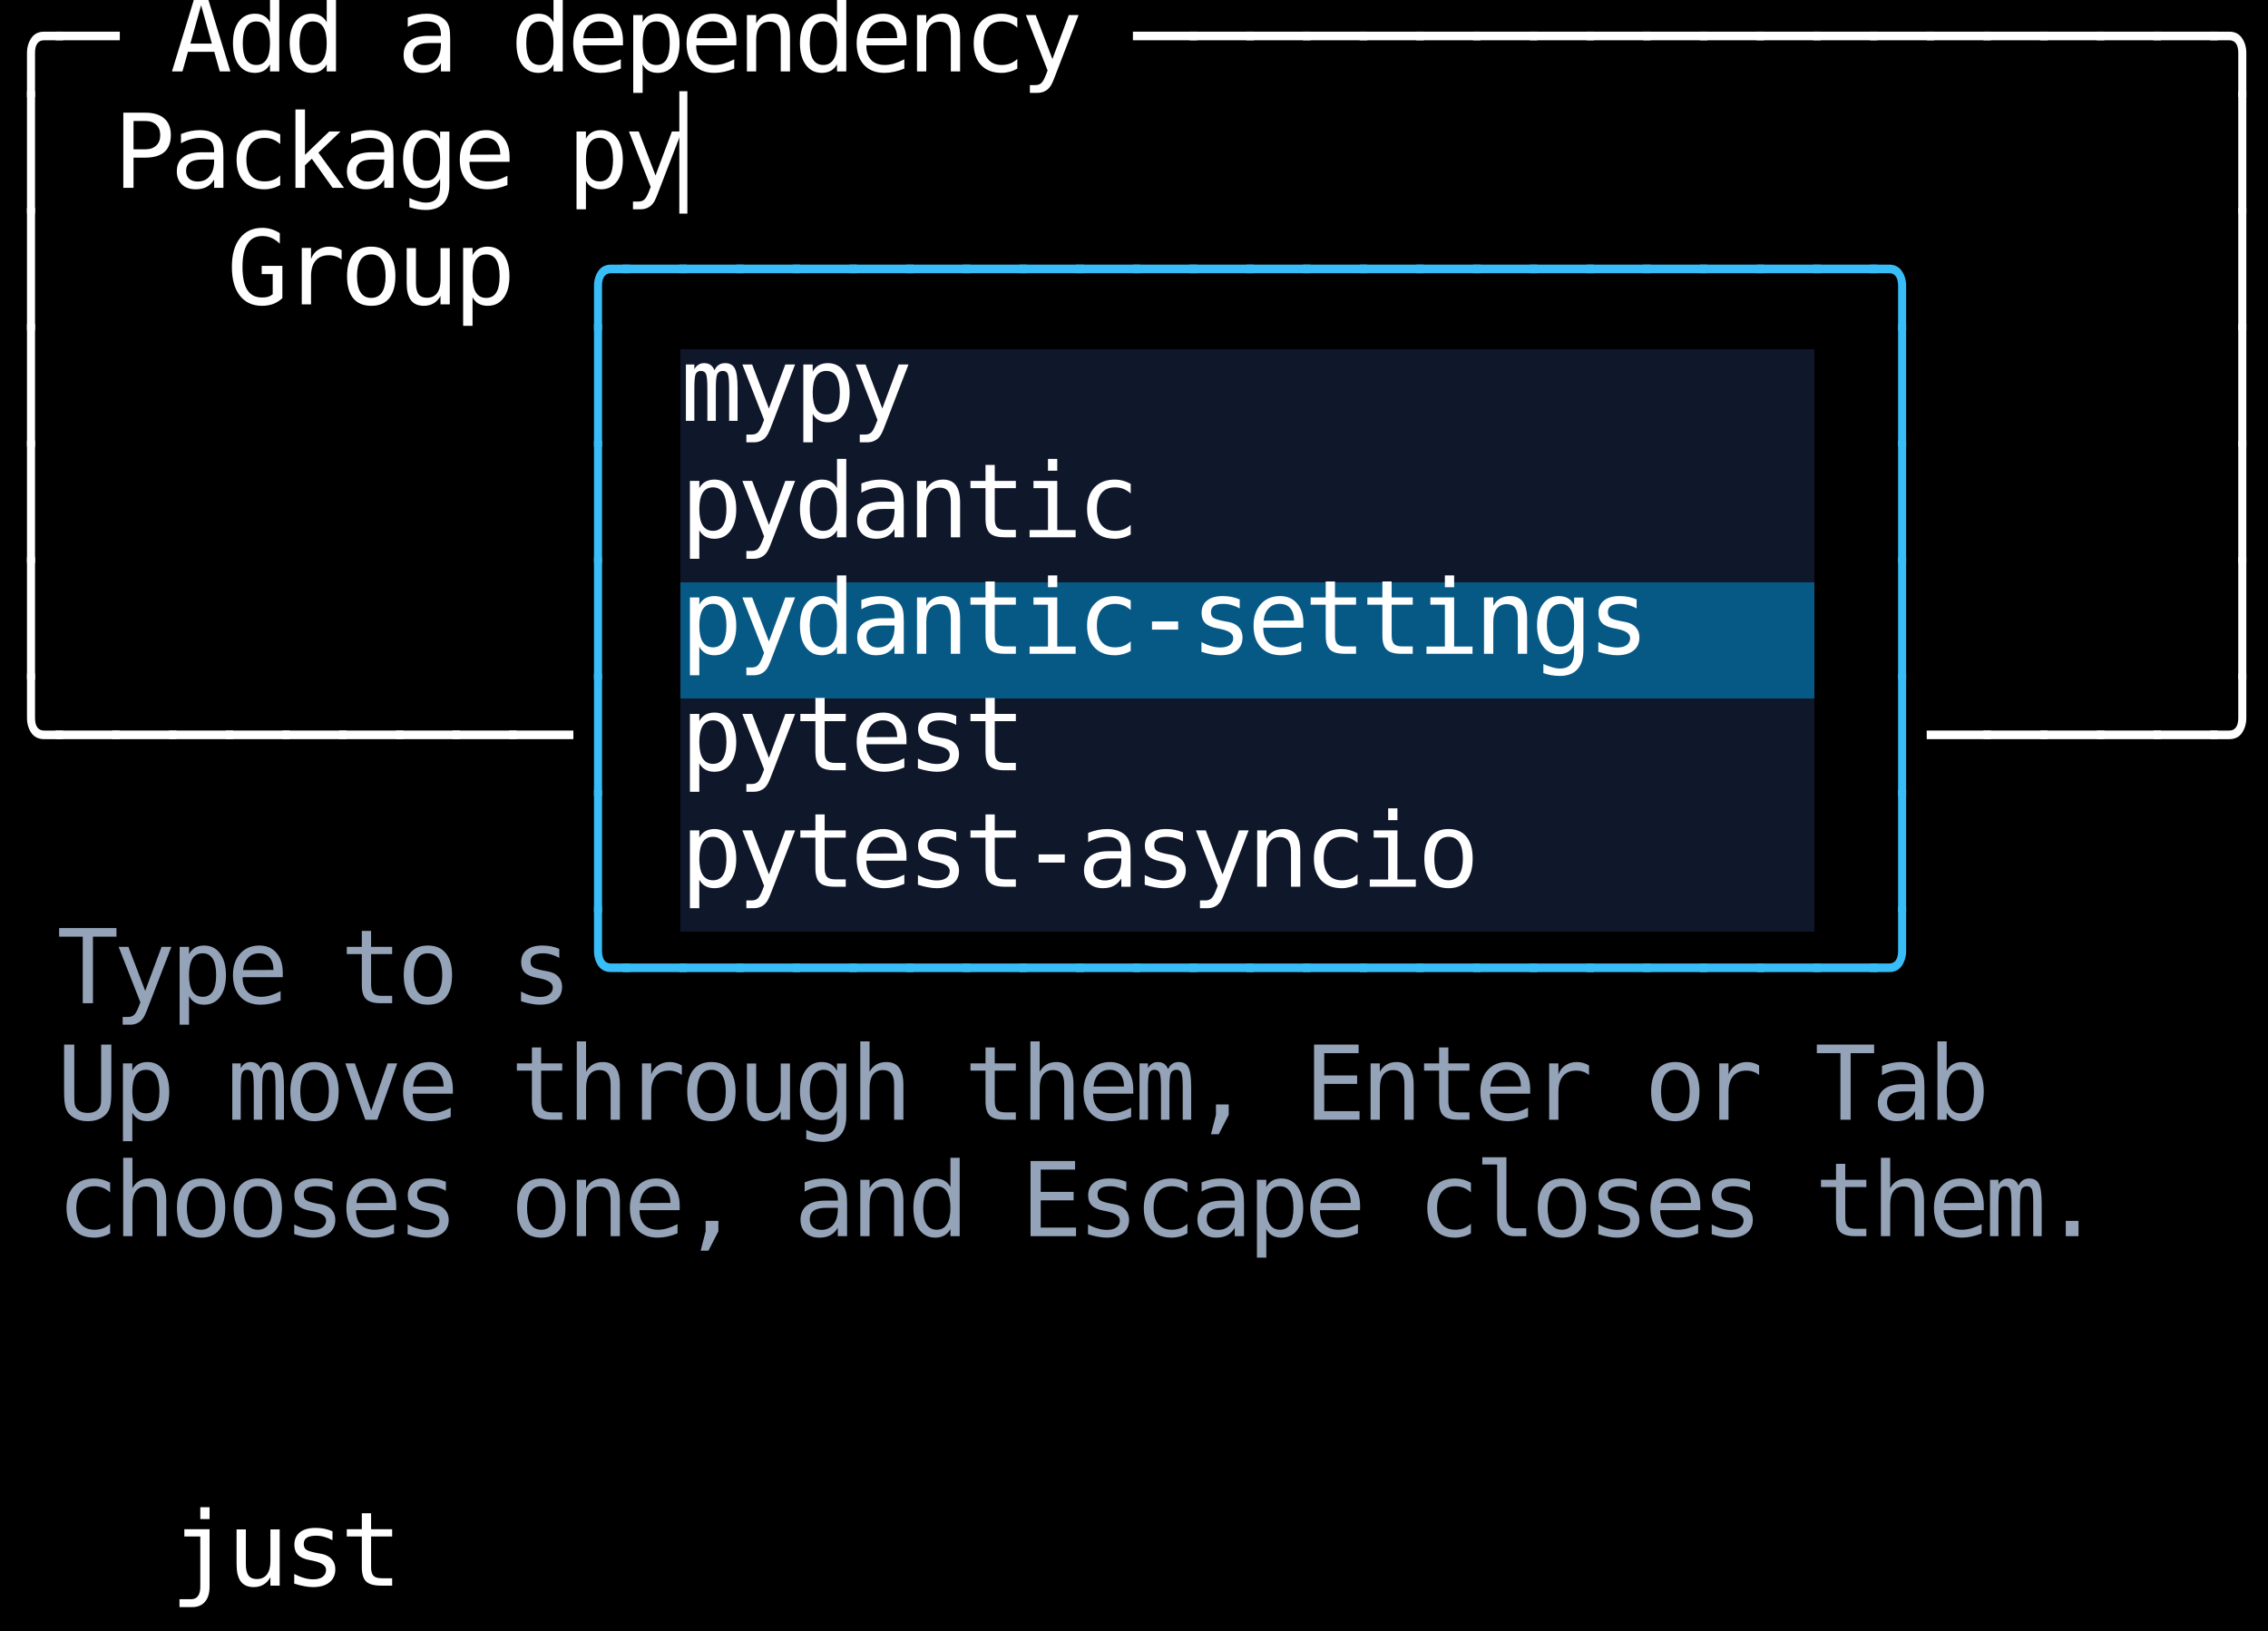
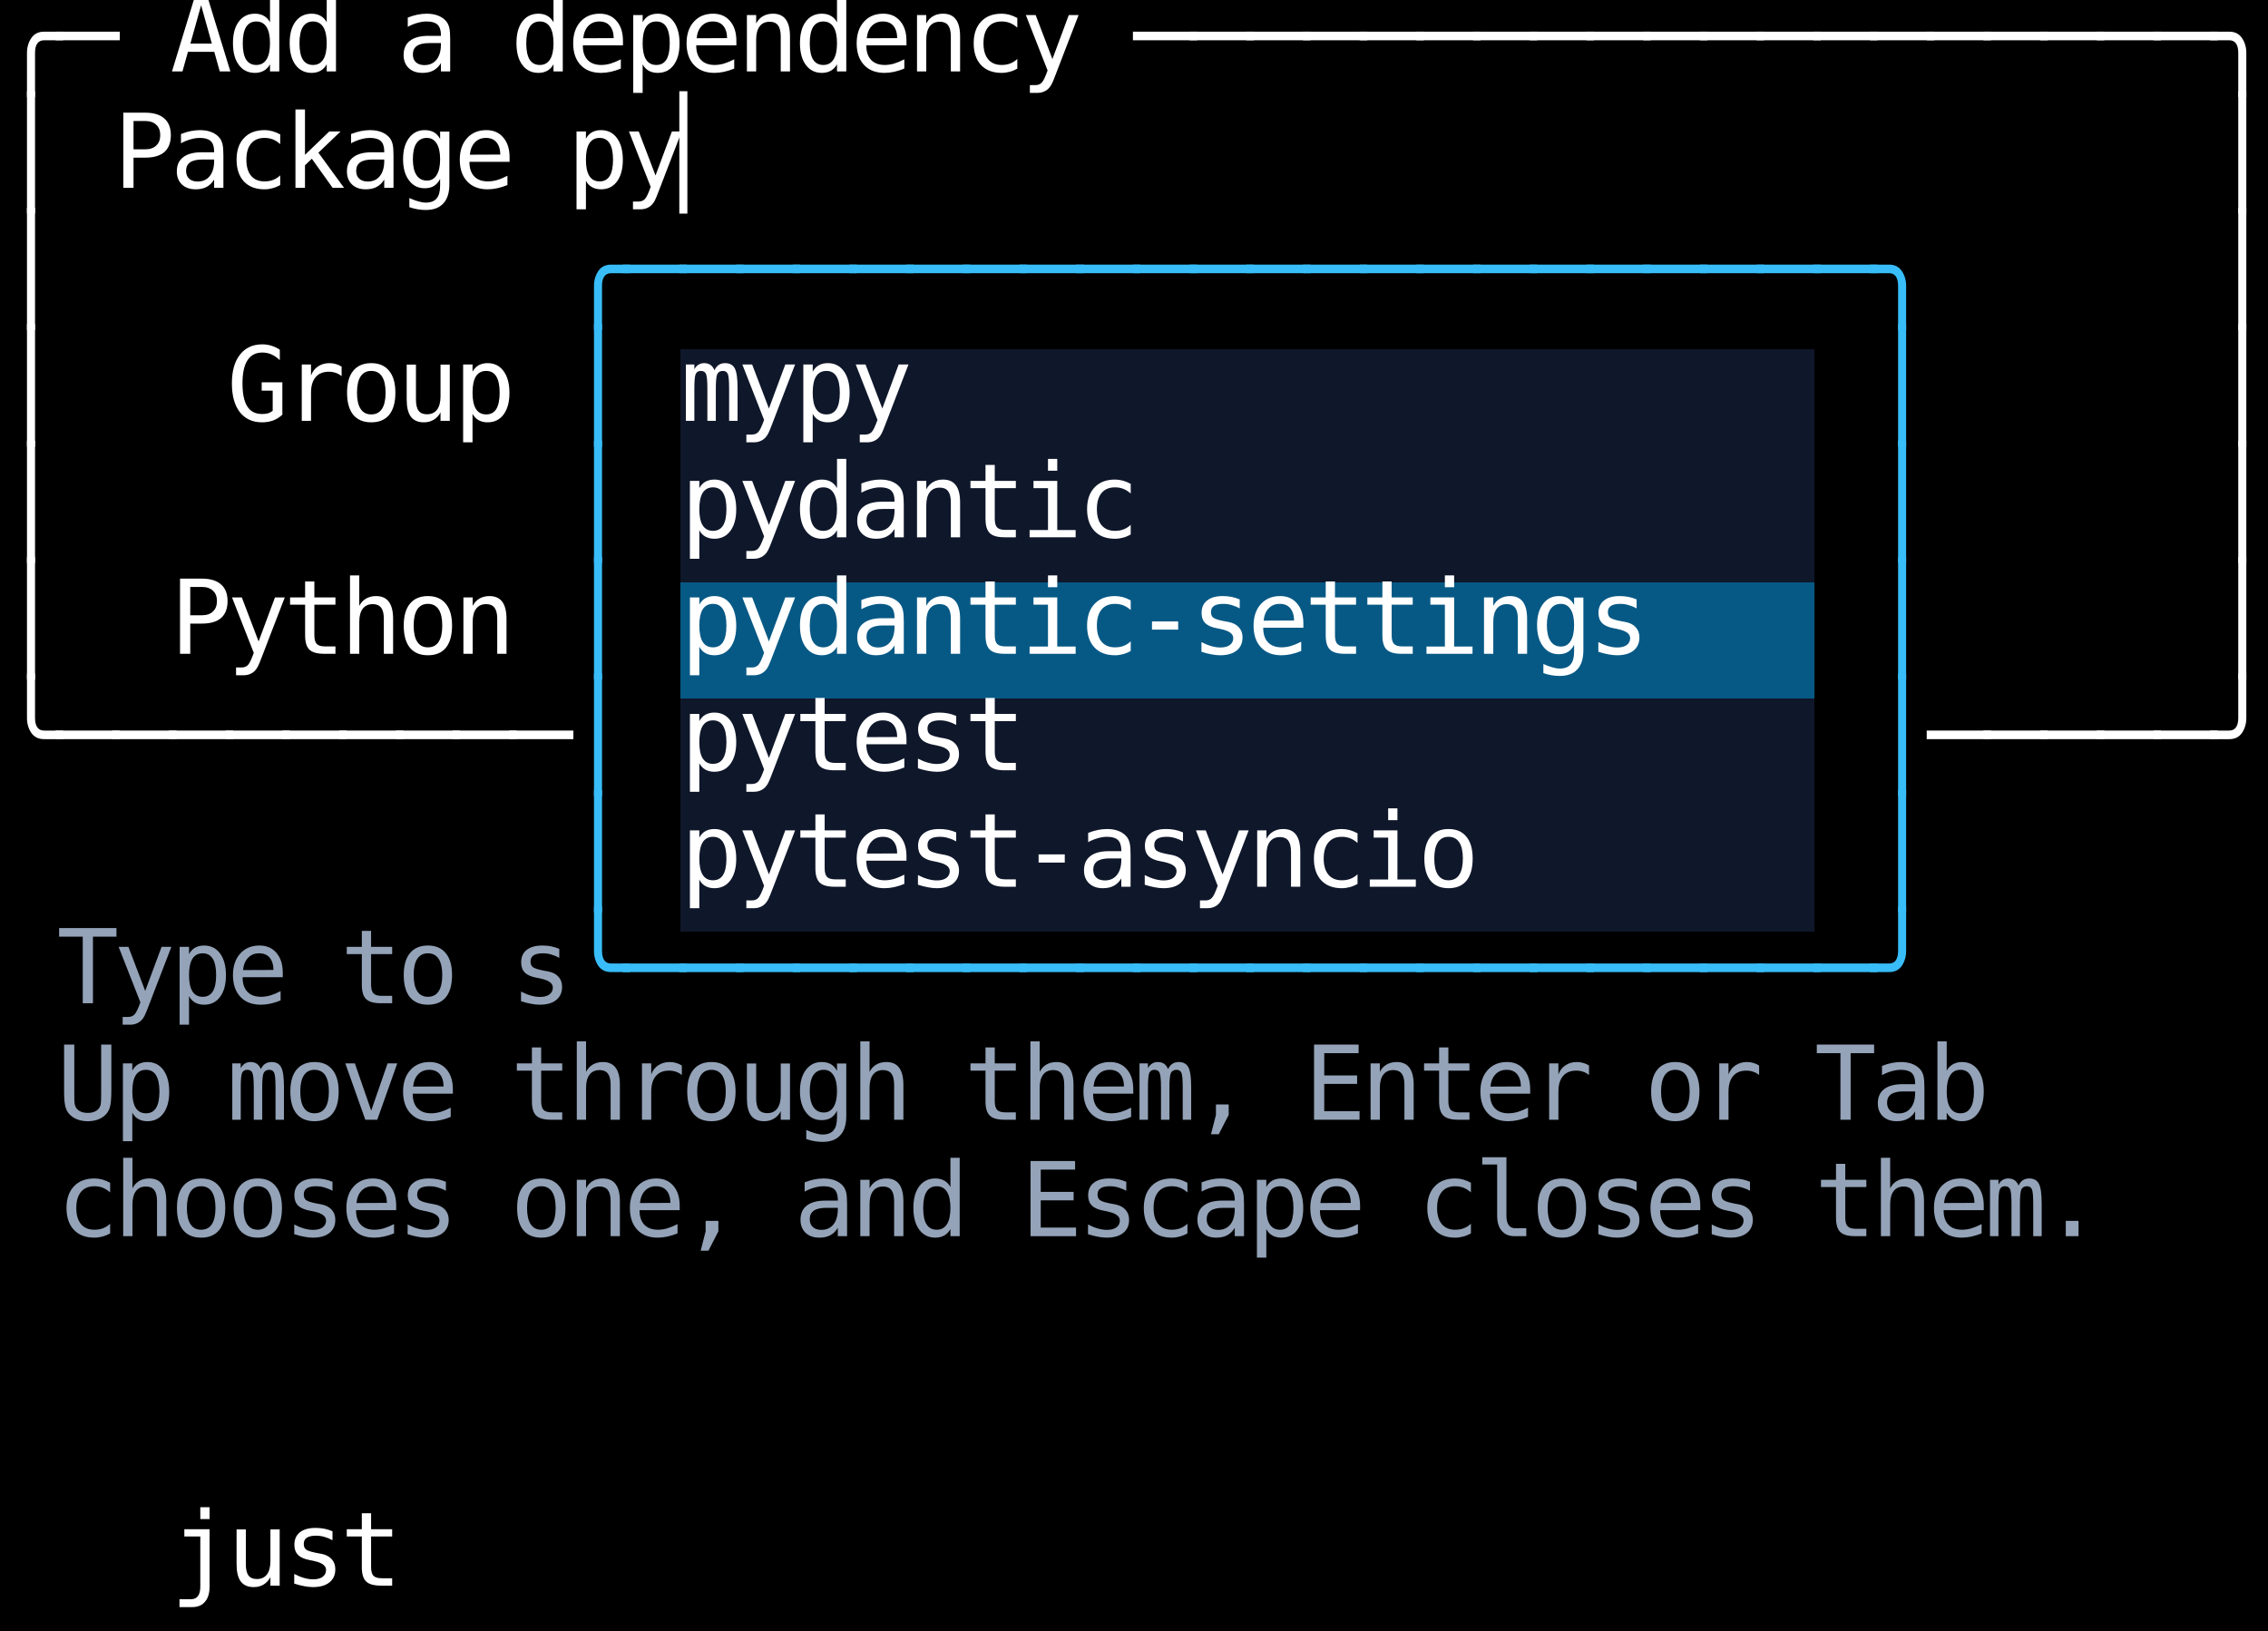
<svg xmlns="http://www.w3.org/2000/svg" width="22.00em" height="15.82em">
  <style>svg {
  dominant-baseline: hanging;
  font-size: 1rem;
}
</style>
  <g shape-rendering="crispEdges">
    <rect x="0.00em" y="0.00em" width="22.00em" height="15.82em" fill="#000000" />
    <rect x="0.00em" y="0.00em" width="22.00em" height="1.13em" fill="#000000" />
    <rect x="0.00em" y="1.13em" width="22.00em" height="1.13em" fill="#000000" />
    <rect x="0.00em" y="2.26em" width="22.00em" height="1.13em" fill="#000000" />
    <rect x="0.00em" y="3.39em" width="6.60em" height="1.13em" fill="#000000" />
    <rect x="6.60em" y="3.39em" width="11.00em" height="1.13em" fill="#0f172a" />
    <rect x="17.60em" y="3.39em" width="4.40em" height="1.13em" fill="#000000" />
    <rect x="0.00em" y="4.52em" width="6.60em" height="1.13em" fill="#000000" />
    <rect x="6.60em" y="4.52em" width="11.00em" height="1.13em" fill="#0f172a" />
    <rect x="17.60em" y="4.52em" width="4.40em" height="1.13em" fill="#000000" />
    <rect x="0.00em" y="5.65em" width="6.60em" height="1.13em" fill="#000000" />
    <rect x="6.60em" y="5.65em" width="11.00em" height="1.13em" fill="#075985" />
    <rect x="17.60em" y="5.65em" width="4.40em" height="1.13em" fill="#000000" />
    <rect x="0.00em" y="6.78em" width="6.60em" height="1.13em" fill="#000000" />
    <rect x="6.60em" y="6.78em" width="11.00em" height="1.13em" fill="#0f172a" />
    <rect x="17.60em" y="6.78em" width="4.40em" height="1.13em" fill="#000000" />
    <rect x="0.00em" y="7.91em" width="6.60em" height="1.13em" fill="#000000" />
    <rect x="6.60em" y="7.91em" width="11.00em" height="1.13em" fill="#0f172a" />
    <rect x="17.60em" y="7.91em" width="4.40em" height="1.13em" fill="#000000" />
    <rect x="0.00em" y="9.04em" width="22.00em" height="1.13em" fill="#000000" />
    <rect x="0.00em" y="10.17em" width="22.00em" height="1.13em" fill="#000000" />
    <rect x="0.00em" y="11.30em" width="22.00em" height="1.13em" fill="#000000" />
    <rect x="0.00em" y="12.43em" width="22.00em" height="1.13em" fill="#000000" />
    <rect x="0.00em" y="13.56em" width="22.00em" height="1.13em" fill="#000000" />
    <rect x="0.00em" y="14.69em" width="22.00em" height="1.13em" fill="#000000" />
  </g>
  <text fill="#ffffff" font-family="monospace">
    <tspan y="0.00em">
      <tspan x="0.00em">╭</tspan>
      <tspan x="0.55em">─</tspan>
      <tspan x="1.65em">A</tspan>
      <tspan x="2.20em">d</tspan>
      <tspan x="2.75em">d</tspan>
      <tspan x="3.85em">a</tspan>
      <tspan x="4.95em">d</tspan>
      <tspan x="5.50em">e</tspan>
      <tspan x="6.05em">p</tspan>
      <tspan x="6.60em">e</tspan>
      <tspan x="7.15em">n</tspan>
      <tspan x="7.70em">d</tspan>
      <tspan x="8.25em">e</tspan>
      <tspan x="8.80em">n</tspan>
      <tspan x="9.35em">c</tspan>
      <tspan x="9.90em">y</tspan>
      <tspan x="11.00em">─</tspan>
      <tspan x="11.55em">─</tspan>
      <tspan x="12.10em">─</tspan>
      <tspan x="12.65em">─</tspan>
      <tspan x="13.20em">─</tspan>
      <tspan x="13.75em">─</tspan>
      <tspan x="14.30em">─</tspan>
      <tspan x="14.85em">─</tspan>
      <tspan x="15.40em">─</tspan>
      <tspan x="15.95em">─</tspan>
      <tspan x="16.50em">─</tspan>
      <tspan x="17.05em">─</tspan>
      <tspan x="17.60em">─</tspan>
      <tspan x="18.15em">─</tspan>
      <tspan x="18.70em">─</tspan>
      <tspan x="19.25em">─</tspan>
      <tspan x="19.80em">─</tspan>
      <tspan x="20.35em">─</tspan>
      <tspan x="20.90em">─</tspan>
      <tspan x="21.45em">╮</tspan>
    </tspan>
    <tspan y="1.13em">
      <tspan x="0.00em">│</tspan>
      <tspan x="1.10em">P</tspan>
      <tspan x="1.65em">a</tspan>
      <tspan x="2.20em">c</tspan>
      <tspan x="2.75em">k</tspan>
      <tspan x="3.30em">a</tspan>
      <tspan x="3.85em">g</tspan>
      <tspan x="4.40em">e</tspan>
      <tspan x="5.50em">p</tspan>
      <tspan x="6.05em">y</tspan>
      <tspan x="6.60em">▏</tspan>
      <tspan x="21.45em">│</tspan>
    </tspan>
    <tspan y="2.26em">
      <tspan x="0.00em">│</tspan>
-       <tspan x="2.20em">G</tspan>
-       <tspan x="2.75em">r</tspan>
-       <tspan x="3.30em">o</tspan>
-       <tspan x="3.85em">u</tspan>
-       <tspan x="4.40em">p</tspan>
      <tspan x="5.50em" fill="#38bdf8">╭</tspan>
      <tspan x="6.05em" fill="#38bdf8">─</tspan>
      <tspan x="6.60em" fill="#38bdf8">─</tspan>
      <tspan x="7.15em" fill="#38bdf8">─</tspan>
      <tspan x="7.70em" fill="#38bdf8">─</tspan>
      <tspan x="8.25em" fill="#38bdf8">─</tspan>
      <tspan x="8.80em" fill="#38bdf8">─</tspan>
      <tspan x="9.35em" fill="#38bdf8">─</tspan>
      <tspan x="9.90em" fill="#38bdf8">─</tspan>
      <tspan x="10.45em" fill="#38bdf8">─</tspan>
      <tspan x="11.00em" fill="#38bdf8">─</tspan>
      <tspan x="11.55em" fill="#38bdf8">─</tspan>
      <tspan x="12.10em" fill="#38bdf8">─</tspan>
      <tspan x="12.65em" fill="#38bdf8">─</tspan>
      <tspan x="13.20em" fill="#38bdf8">─</tspan>
      <tspan x="13.75em" fill="#38bdf8">─</tspan>
      <tspan x="14.30em" fill="#38bdf8">─</tspan>
      <tspan x="14.85em" fill="#38bdf8">─</tspan>
      <tspan x="15.40em" fill="#38bdf8">─</tspan>
      <tspan x="15.95em" fill="#38bdf8">─</tspan>
      <tspan x="16.50em" fill="#38bdf8">─</tspan>
      <tspan x="17.05em" fill="#38bdf8">─</tspan>
      <tspan x="17.60em" fill="#38bdf8">─</tspan>
      <tspan x="18.15em" fill="#38bdf8">╮</tspan>
      <tspan x="21.45em">│</tspan>
    </tspan>
    <tspan y="3.39em">
      <tspan x="0.00em">│</tspan>
+       <tspan x="2.20em">G</tspan>
+       <tspan x="2.75em">r</tspan>
+       <tspan x="3.30em">o</tspan>
+       <tspan x="3.85em">u</tspan>
+       <tspan x="4.40em">p</tspan>
      <tspan x="5.50em" fill="#38bdf8">│</tspan>
      <tspan x="6.60em">m</tspan>
      <tspan x="7.15em">y</tspan>
      <tspan x="7.70em">p</tspan>
      <tspan x="8.25em">y</tspan>
      <tspan x="18.15em" fill="#38bdf8">│</tspan>
      <tspan x="21.45em">│</tspan>
    </tspan>
    <tspan y="4.52em">
      <tspan x="0.00em">│</tspan>
      <tspan x="5.50em" fill="#38bdf8">│</tspan>
      <tspan x="6.60em">p</tspan>
      <tspan x="7.15em">y</tspan>
      <tspan x="7.70em">d</tspan>
      <tspan x="8.25em">a</tspan>
      <tspan x="8.80em">n</tspan>
      <tspan x="9.35em">t</tspan>
      <tspan x="9.90em">i</tspan>
      <tspan x="10.45em">c</tspan>
      <tspan x="18.15em" fill="#38bdf8">│</tspan>
      <tspan x="21.45em">│</tspan>
    </tspan>
    <tspan y="5.65em">
      <tspan x="0.00em">│</tspan>
+       <tspan x="1.65em">P</tspan>
+       <tspan x="2.20em">y</tspan>
+       <tspan x="2.75em">t</tspan>
+       <tspan x="3.30em">h</tspan>
+       <tspan x="3.85em">o</tspan>
+       <tspan x="4.40em">n</tspan>
      <tspan x="5.50em" fill="#38bdf8">│</tspan>
      <tspan x="6.60em">p</tspan>
      <tspan x="7.15em">y</tspan>
      <tspan x="7.70em">d</tspan>
      <tspan x="8.25em">a</tspan>
      <tspan x="8.80em">n</tspan>
      <tspan x="9.35em">t</tspan>
      <tspan x="9.90em">i</tspan>
      <tspan x="10.45em">c</tspan>
      <tspan x="11.00em">-</tspan>
      <tspan x="11.55em">s</tspan>
      <tspan x="12.10em">e</tspan>
      <tspan x="12.65em">t</tspan>
      <tspan x="13.20em">t</tspan>
      <tspan x="13.75em">i</tspan>
      <tspan x="14.30em">n</tspan>
      <tspan x="14.85em">g</tspan>
      <tspan x="15.40em">s</tspan>
      <tspan x="18.15em" fill="#38bdf8">│</tspan>
      <tspan x="21.45em">│</tspan>
    </tspan>
    <tspan y="6.78em">
      <tspan x="0.00em">╰</tspan>
      <tspan x="0.55em">─</tspan>
      <tspan x="1.10em">─</tspan>
      <tspan x="1.65em">─</tspan>
      <tspan x="2.20em">─</tspan>
      <tspan x="2.75em">─</tspan>
      <tspan x="3.30em">─</tspan>
      <tspan x="3.85em">─</tspan>
      <tspan x="4.40em">─</tspan>
      <tspan x="4.95em">─</tspan>
      <tspan x="5.50em" fill="#38bdf8">│</tspan>
      <tspan x="6.60em">p</tspan>
      <tspan x="7.15em">y</tspan>
      <tspan x="7.70em">t</tspan>
      <tspan x="8.25em">e</tspan>
      <tspan x="8.80em">s</tspan>
      <tspan x="9.35em">t</tspan>
      <tspan x="18.15em" fill="#38bdf8">│</tspan>
      <tspan x="18.70em">─</tspan>
      <tspan x="19.25em">─</tspan>
      <tspan x="19.80em">─</tspan>
      <tspan x="20.35em">─</tspan>
      <tspan x="20.90em">─</tspan>
      <tspan x="21.45em">╯</tspan>
    </tspan>
    <tspan y="7.91em">
      <tspan x="5.50em" fill="#38bdf8">│</tspan>
      <tspan x="6.60em">p</tspan>
      <tspan x="7.15em">y</tspan>
      <tspan x="7.70em">t</tspan>
      <tspan x="8.25em">e</tspan>
      <tspan x="8.80em">s</tspan>
      <tspan x="9.35em">t</tspan>
      <tspan x="9.90em">-</tspan>
      <tspan x="10.45em">a</tspan>
      <tspan x="11.00em">s</tspan>
      <tspan x="11.55em">y</tspan>
      <tspan x="12.10em">n</tspan>
      <tspan x="12.65em">c</tspan>
      <tspan x="13.20em">i</tspan>
      <tspan x="13.75em">o</tspan>
      <tspan x="18.15em" fill="#38bdf8">│</tspan>
    </tspan>
    <tspan y="9.04em">
      <tspan x="0.55em" fill="#94a3b8">T</tspan>
      <tspan x="1.10em" fill="#94a3b8">y</tspan>
      <tspan x="1.65em" fill="#94a3b8">p</tspan>
      <tspan x="2.20em" fill="#94a3b8">e</tspan>
      <tspan x="3.30em" fill="#94a3b8">t</tspan>
      <tspan x="3.85em" fill="#94a3b8">o</tspan>
      <tspan x="4.95em" fill="#94a3b8">s</tspan>
      <tspan x="5.50em" fill="#38bdf8">╰</tspan>
      <tspan x="6.05em" fill="#38bdf8">─</tspan>
      <tspan x="6.60em" fill="#38bdf8">─</tspan>
      <tspan x="7.15em" fill="#38bdf8">─</tspan>
      <tspan x="7.70em" fill="#38bdf8">─</tspan>
      <tspan x="8.25em" fill="#38bdf8">─</tspan>
      <tspan x="8.80em" fill="#38bdf8">─</tspan>
      <tspan x="9.35em" fill="#38bdf8">─</tspan>
      <tspan x="9.90em" fill="#38bdf8">─</tspan>
      <tspan x="10.45em" fill="#38bdf8">─</tspan>
      <tspan x="11.00em" fill="#38bdf8">─</tspan>
      <tspan x="11.55em" fill="#38bdf8">─</tspan>
      <tspan x="12.10em" fill="#38bdf8">─</tspan>
      <tspan x="12.65em" fill="#38bdf8">─</tspan>
      <tspan x="13.20em" fill="#38bdf8">─</tspan>
      <tspan x="13.75em" fill="#38bdf8">─</tspan>
      <tspan x="14.30em" fill="#38bdf8">─</tspan>
      <tspan x="14.85em" fill="#38bdf8">─</tspan>
      <tspan x="15.40em" fill="#38bdf8">─</tspan>
      <tspan x="15.95em" fill="#38bdf8">─</tspan>
      <tspan x="16.50em" fill="#38bdf8">─</tspan>
      <tspan x="17.05em" fill="#38bdf8">─</tspan>
      <tspan x="17.60em" fill="#38bdf8">─</tspan>
      <tspan x="18.15em" fill="#38bdf8">╯</tspan>
    </tspan>
    <tspan y="10.17em">
      <tspan x="0.55em" fill="#94a3b8">U</tspan>
      <tspan x="1.10em" fill="#94a3b8">p</tspan>
      <tspan x="2.20em" fill="#94a3b8">m</tspan>
      <tspan x="2.75em" fill="#94a3b8">o</tspan>
      <tspan x="3.30em" fill="#94a3b8">v</tspan>
      <tspan x="3.85em" fill="#94a3b8">e</tspan>
      <tspan x="4.95em" fill="#94a3b8">t</tspan>
      <tspan x="5.50em" fill="#94a3b8">h</tspan>
      <tspan x="6.05em" fill="#94a3b8">r</tspan>
      <tspan x="6.60em" fill="#94a3b8">o</tspan>
      <tspan x="7.15em" fill="#94a3b8">u</tspan>
      <tspan x="7.70em" fill="#94a3b8">g</tspan>
      <tspan x="8.25em" fill="#94a3b8">h</tspan>
      <tspan x="9.35em" fill="#94a3b8">t</tspan>
      <tspan x="9.90em" fill="#94a3b8">h</tspan>
      <tspan x="10.45em" fill="#94a3b8">e</tspan>
      <tspan x="11.00em" fill="#94a3b8">m</tspan>
      <tspan x="11.55em" fill="#94a3b8">,</tspan>
      <tspan x="12.65em" fill="#94a3b8">E</tspan>
      <tspan x="13.20em" fill="#94a3b8">n</tspan>
      <tspan x="13.75em" fill="#94a3b8">t</tspan>
      <tspan x="14.30em" fill="#94a3b8">e</tspan>
      <tspan x="14.85em" fill="#94a3b8">r</tspan>
      <tspan x="15.95em" fill="#94a3b8">o</tspan>
      <tspan x="16.50em" fill="#94a3b8">r</tspan>
      <tspan x="17.60em" fill="#94a3b8">T</tspan>
      <tspan x="18.15em" fill="#94a3b8">a</tspan>
      <tspan x="18.70em" fill="#94a3b8">b</tspan>
    </tspan>
    <tspan y="11.30em">
      <tspan x="0.55em" fill="#94a3b8">c</tspan>
      <tspan x="1.10em" fill="#94a3b8">h</tspan>
      <tspan x="1.65em" fill="#94a3b8">o</tspan>
      <tspan x="2.20em" fill="#94a3b8">o</tspan>
      <tspan x="2.75em" fill="#94a3b8">s</tspan>
      <tspan x="3.30em" fill="#94a3b8">e</tspan>
      <tspan x="3.85em" fill="#94a3b8">s</tspan>
      <tspan x="4.95em" fill="#94a3b8">o</tspan>
      <tspan x="5.50em" fill="#94a3b8">n</tspan>
      <tspan x="6.05em" fill="#94a3b8">e</tspan>
      <tspan x="6.60em" fill="#94a3b8">,</tspan>
      <tspan x="7.70em" fill="#94a3b8">a</tspan>
      <tspan x="8.25em" fill="#94a3b8">n</tspan>
      <tspan x="8.80em" fill="#94a3b8">d</tspan>
      <tspan x="9.90em" fill="#94a3b8">E</tspan>
      <tspan x="10.45em" fill="#94a3b8">s</tspan>
      <tspan x="11.00em" fill="#94a3b8">c</tspan>
      <tspan x="11.55em" fill="#94a3b8">a</tspan>
      <tspan x="12.10em" fill="#94a3b8">p</tspan>
      <tspan x="12.65em" fill="#94a3b8">e</tspan>
      <tspan x="13.75em" fill="#94a3b8">c</tspan>
      <tspan x="14.30em" fill="#94a3b8">l</tspan>
      <tspan x="14.85em" fill="#94a3b8">o</tspan>
      <tspan x="15.40em" fill="#94a3b8">s</tspan>
      <tspan x="15.95em" fill="#94a3b8">e</tspan>
      <tspan x="16.50em" fill="#94a3b8">s</tspan>
      <tspan x="17.60em" fill="#94a3b8">t</tspan>
      <tspan x="18.15em" fill="#94a3b8">h</tspan>
      <tspan x="18.70em" fill="#94a3b8">e</tspan>
      <tspan x="19.25em" fill="#94a3b8">m</tspan>
      <tspan x="19.80em" fill="#94a3b8">.</tspan>
    </tspan>
    <tspan y="12.43em" />
    <tspan y="13.56em" />
    <tspan y="14.69em">
      <tspan x="1.65em">j</tspan>
      <tspan x="2.20em">u</tspan>
      <tspan x="2.75em">s</tspan>
      <tspan x="3.30em">t</tspan>
    </tspan>
  </text>
</svg>
